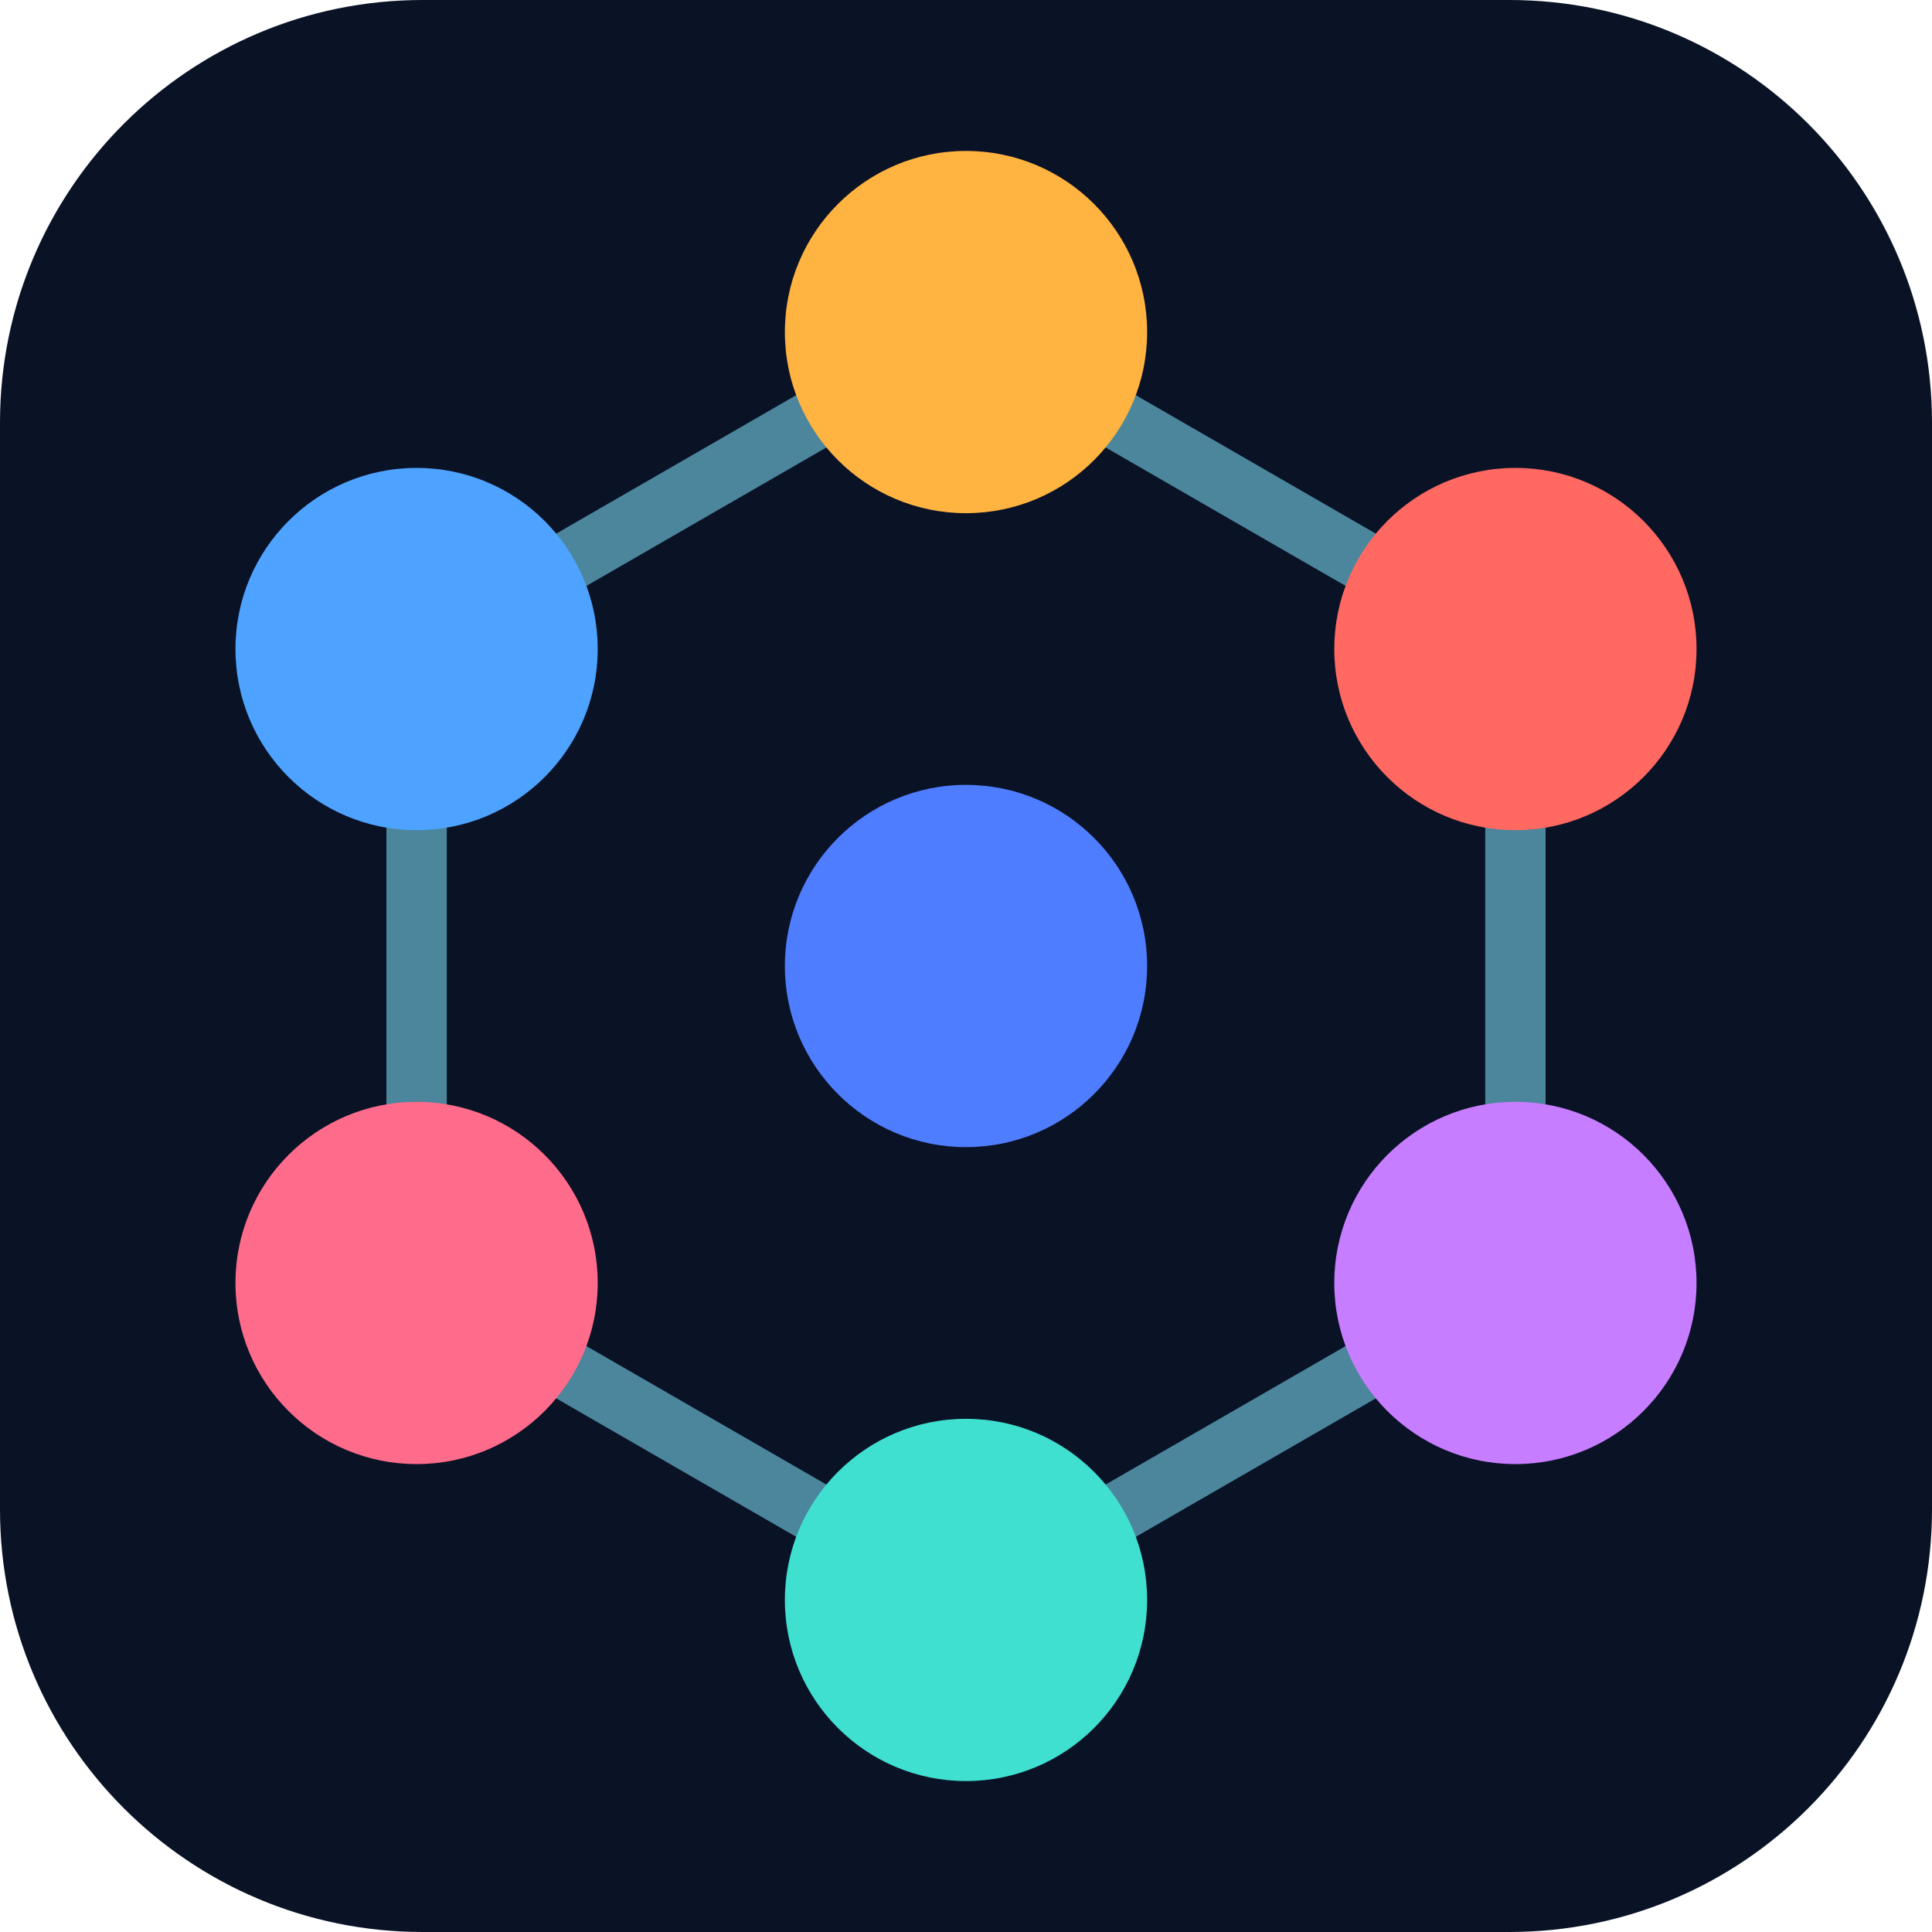
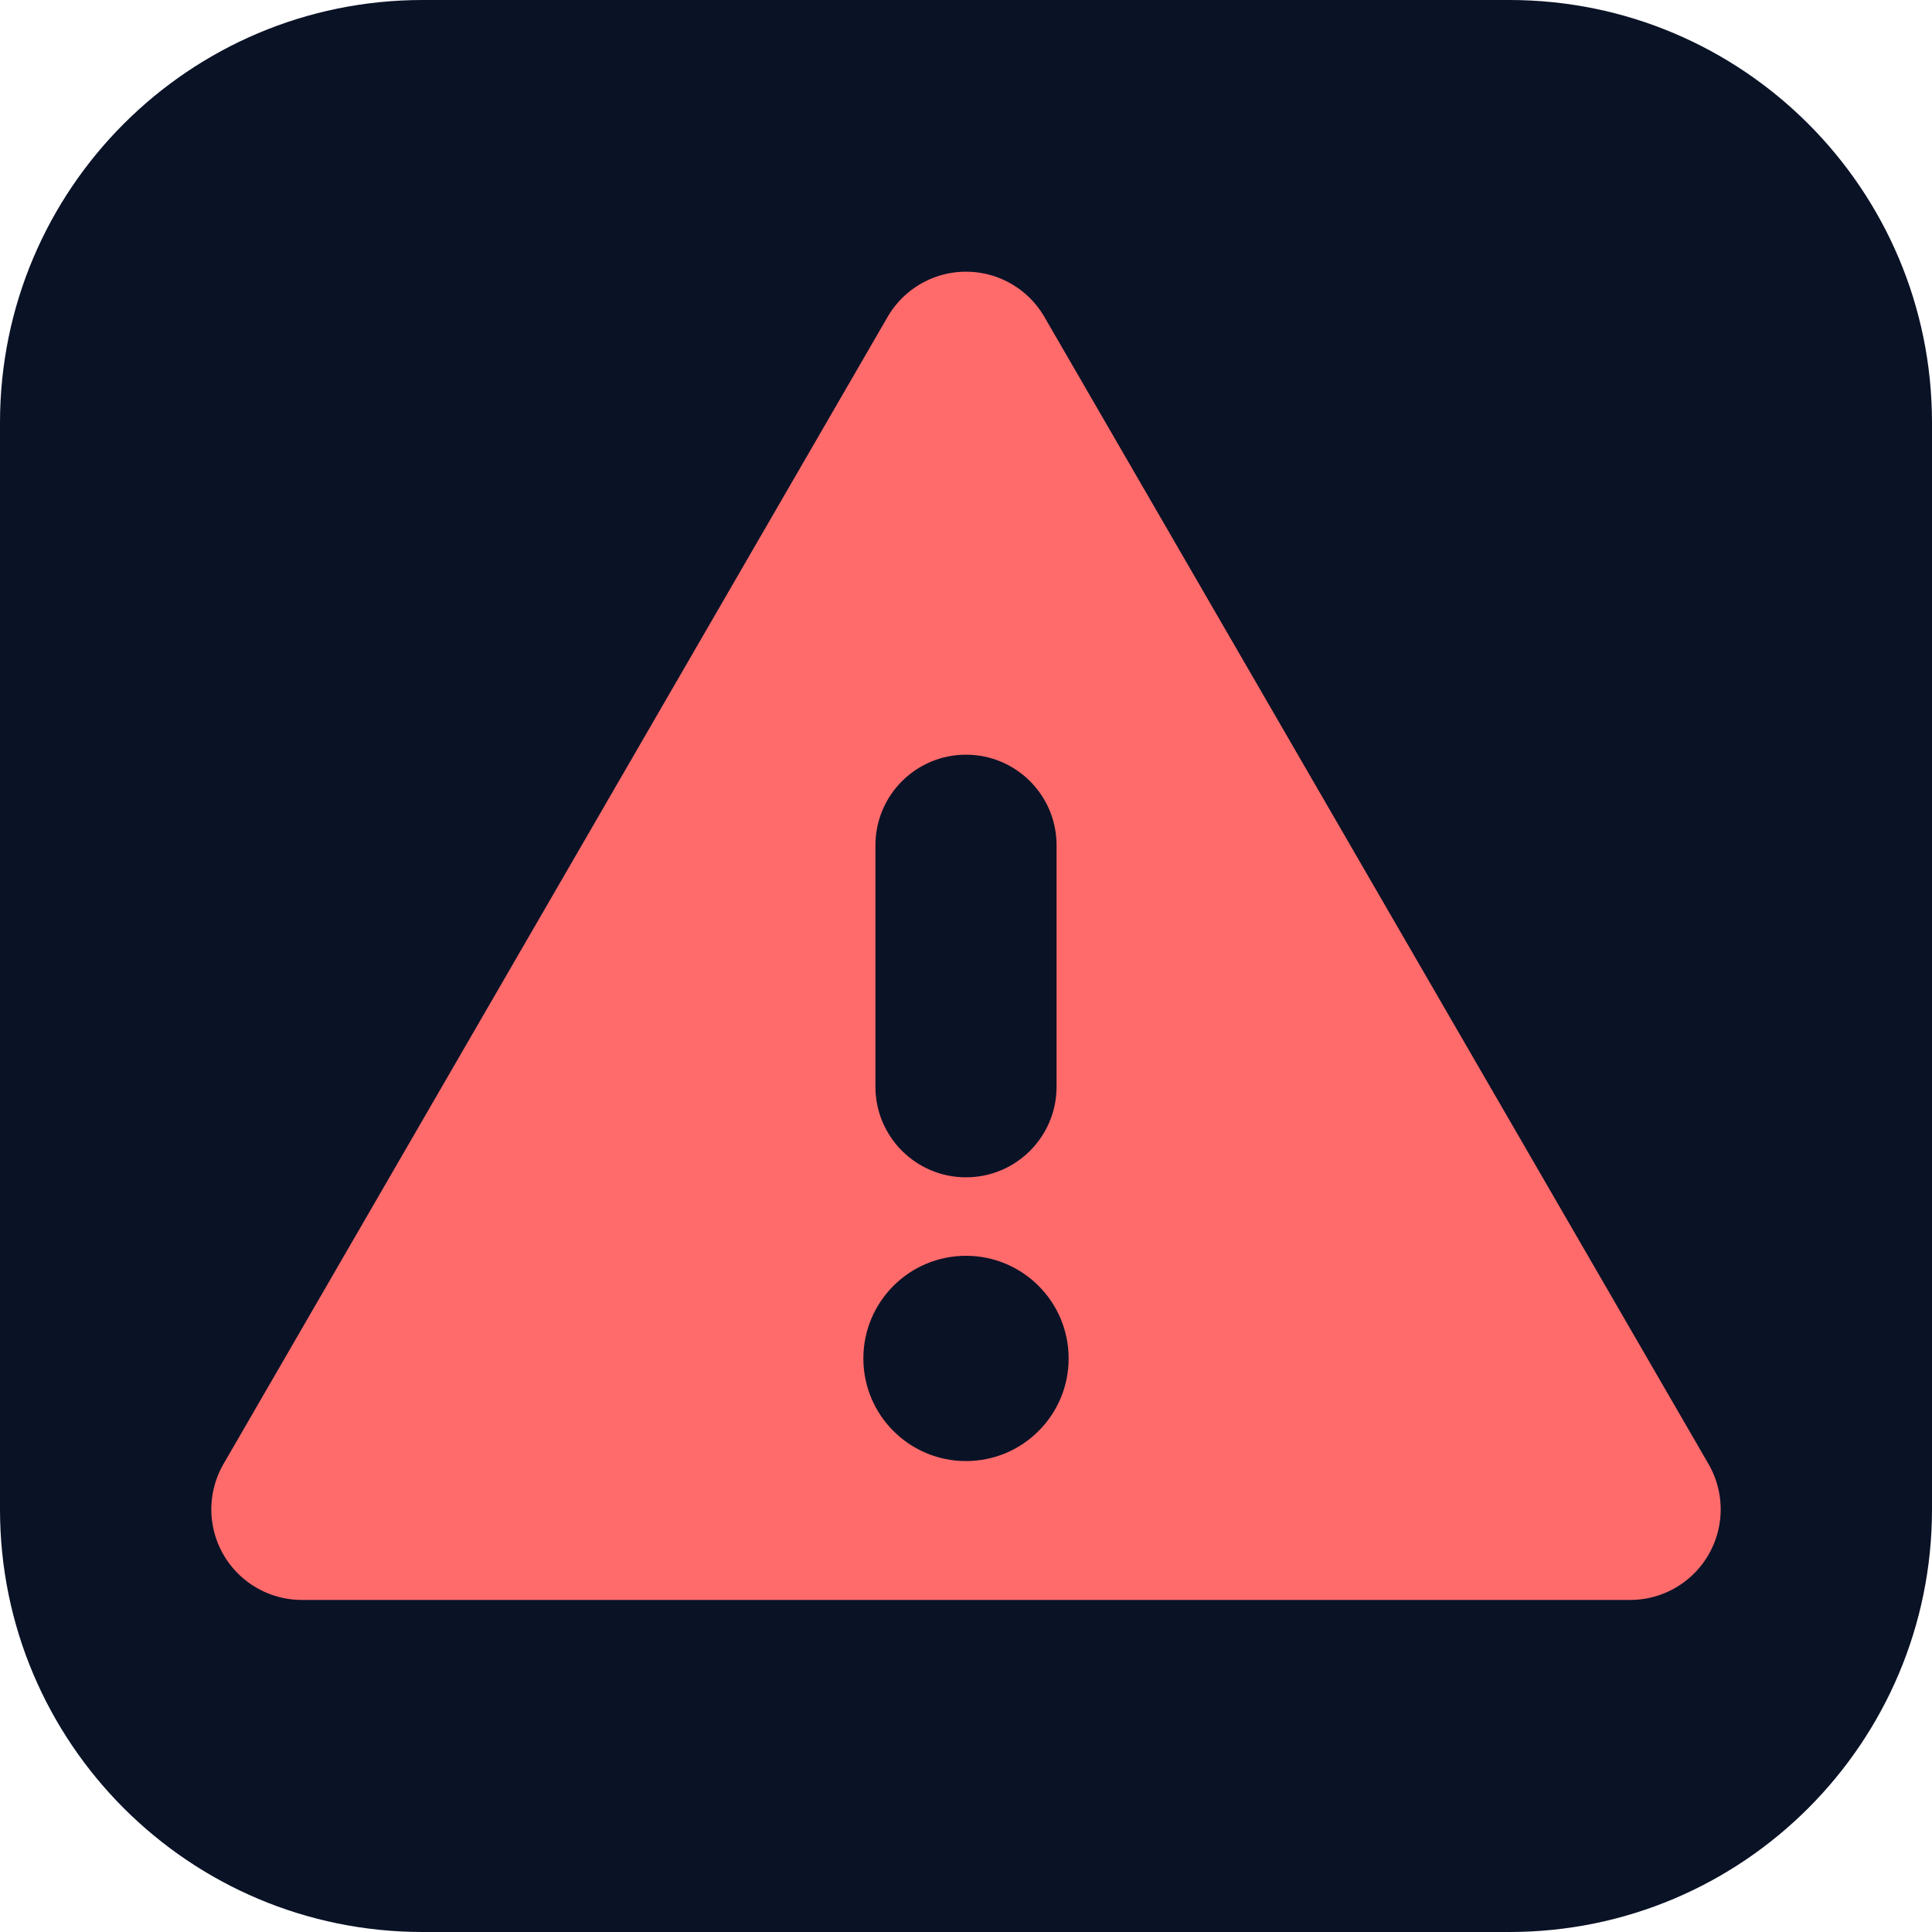
<svg xmlns="http://www.w3.org/2000/svg" viewBox="0 0 64 64">
  <rect width="64" height="64" rx="14" fill="#0a1226" />
-   <path d="M32 11 L50.2 21.5 L50.2 42.5 L32 53 L13.8 42.5 L13.8 21.5 Z" fill="none" stroke="#7fe6ff" stroke-opacity=".55" stroke-width="2" />
-   <circle cx="32" cy="32" r="6" fill="#4f7dff" />
-   <circle cx="32" cy="11" r="6" fill="#ffb340" />
-   <circle cx="50.2" cy="21.5" r="6" fill="#ff6961" />
-   <circle cx="50.2" cy="42.5" r="6" fill="#c77dff" />
-   <circle cx="32" cy="53" r="6" fill="#40e0d0" />
-   <circle cx="13.8" cy="42.5" r="6" fill="#ff6b8b" />
-   <circle cx="13.8" cy="21.5" r="6" fill="#4da3ff" />
+   <path d="M32 12 L54 50 H10 Z" fill="#ff6b6b" stroke="#ff6b6b" stroke-width="6" stroke-linejoin="round" />
+   <rect x="29" y="25" width="6" height="14" rx="3" fill="#0a1226" />
+   <circle cx="32" cy="45" r="3.4" fill="#0a1226" />
</svg>
